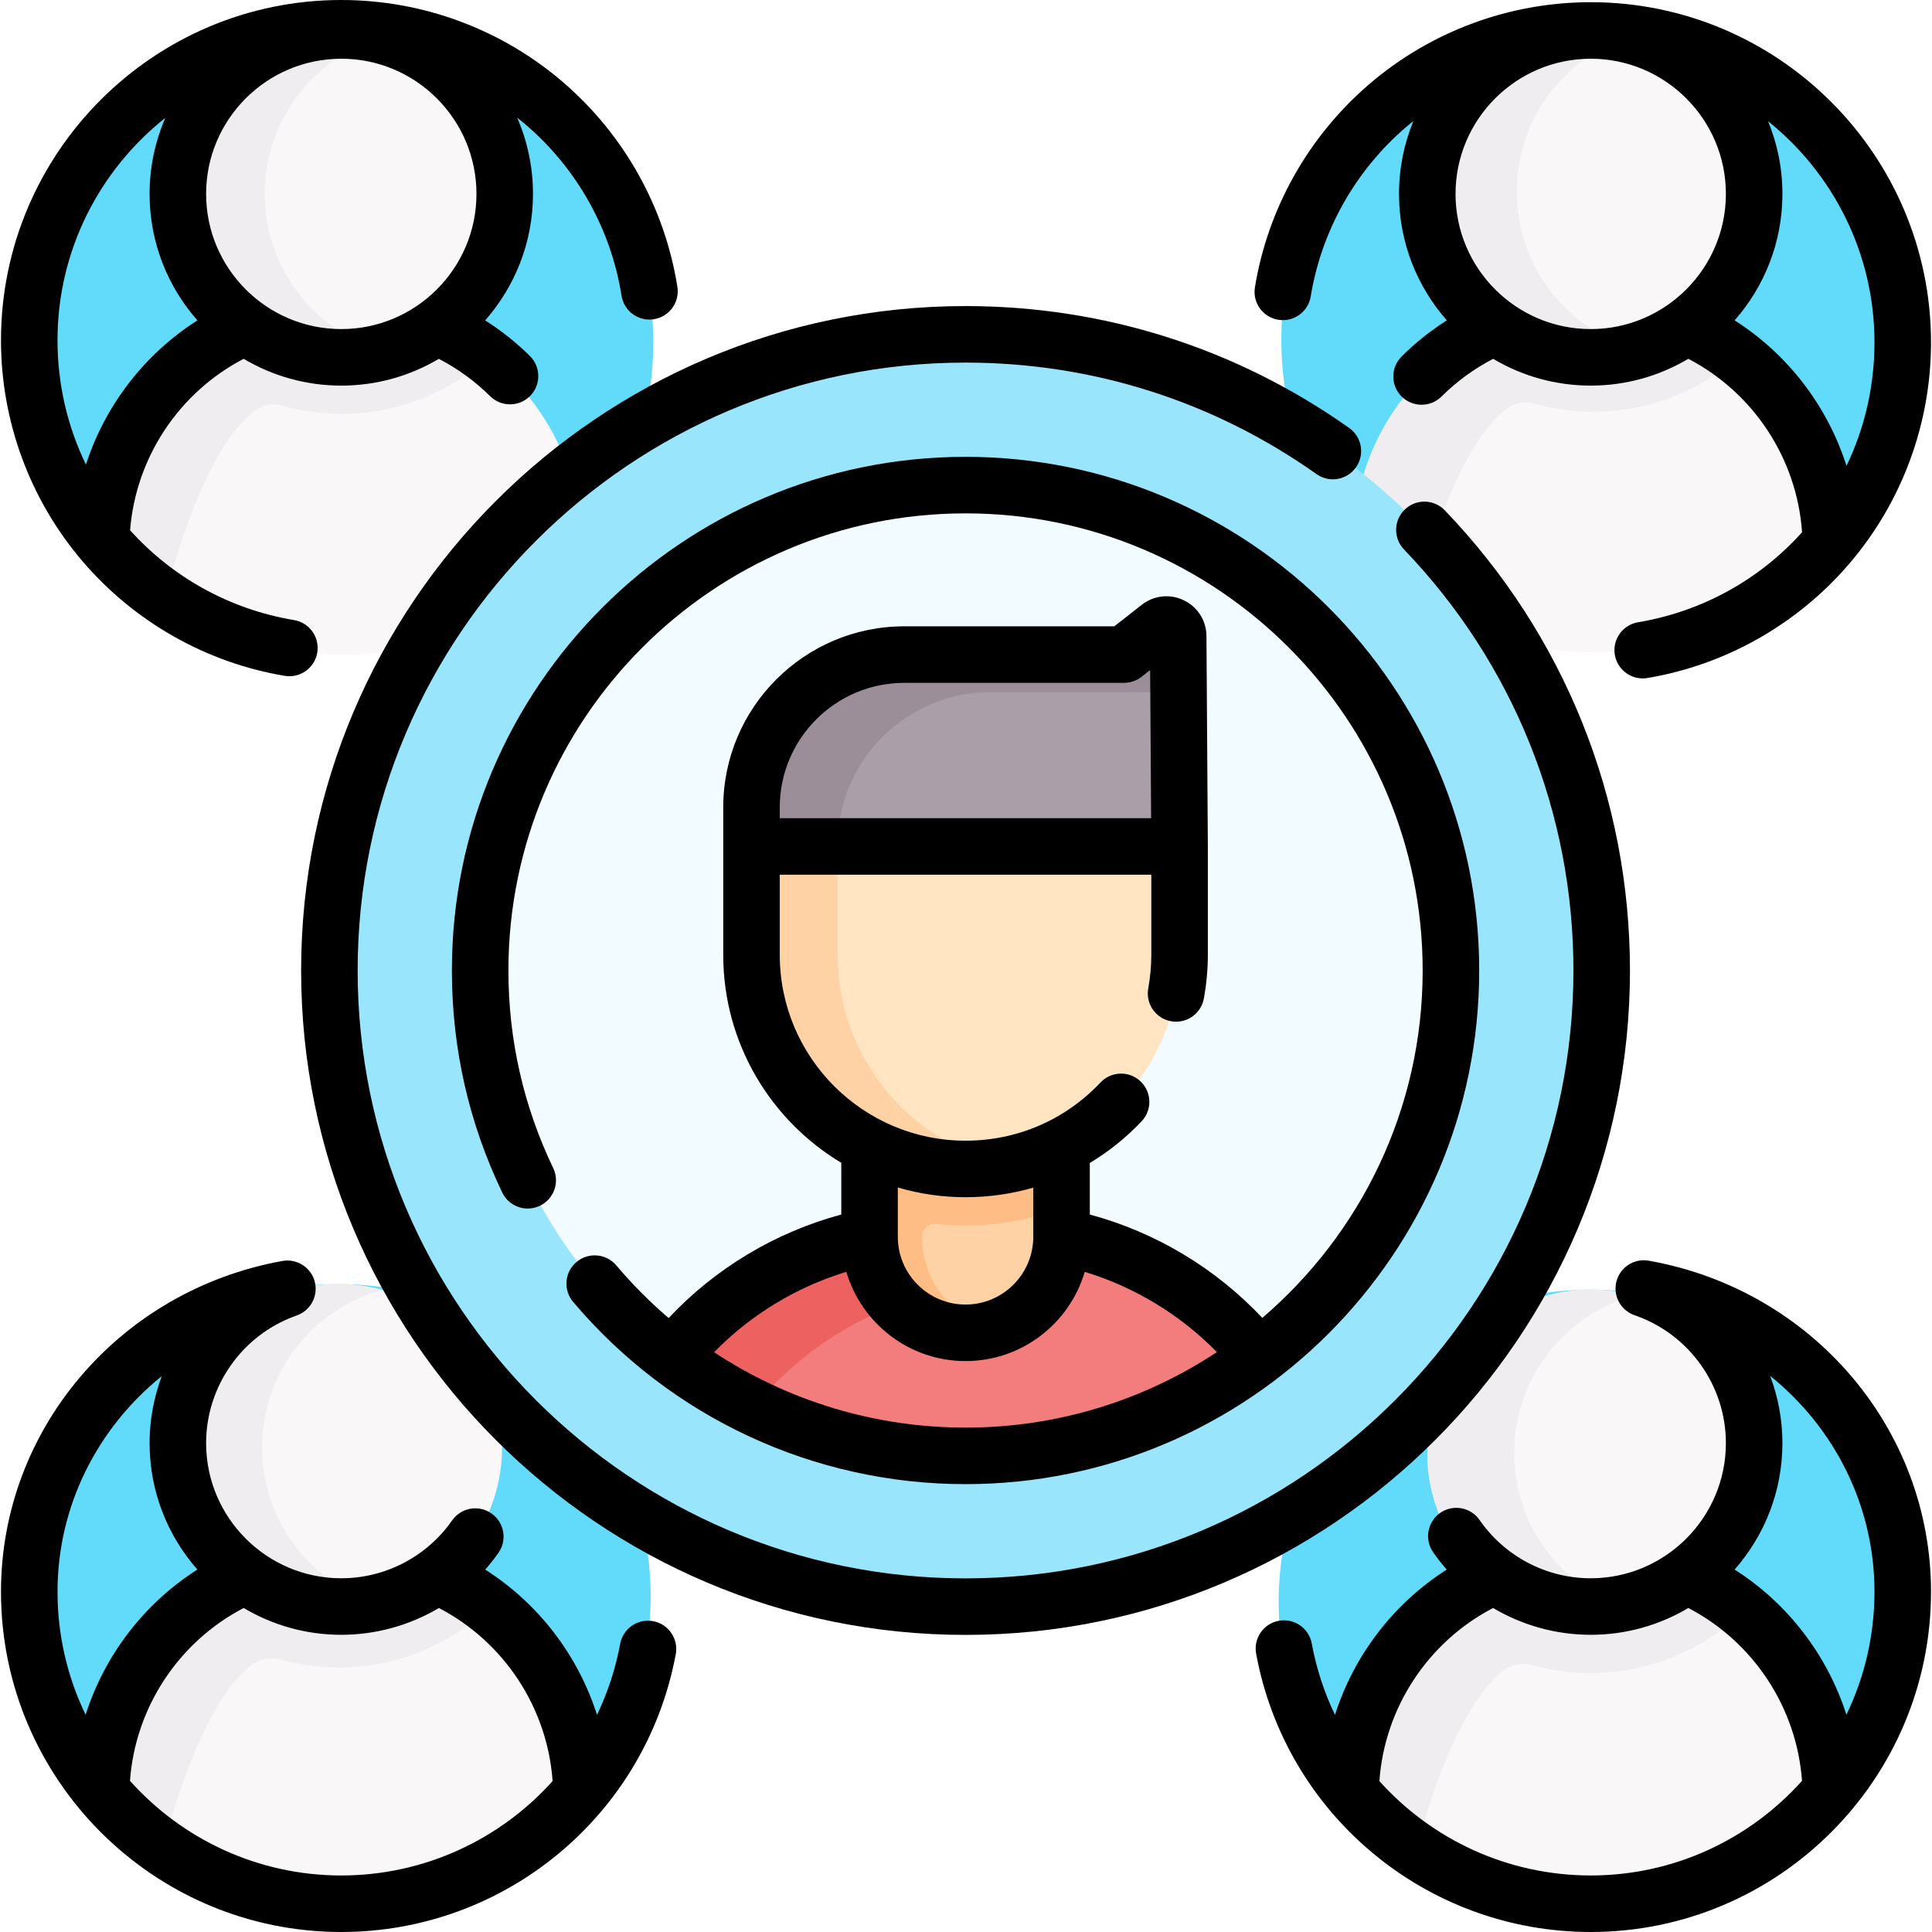
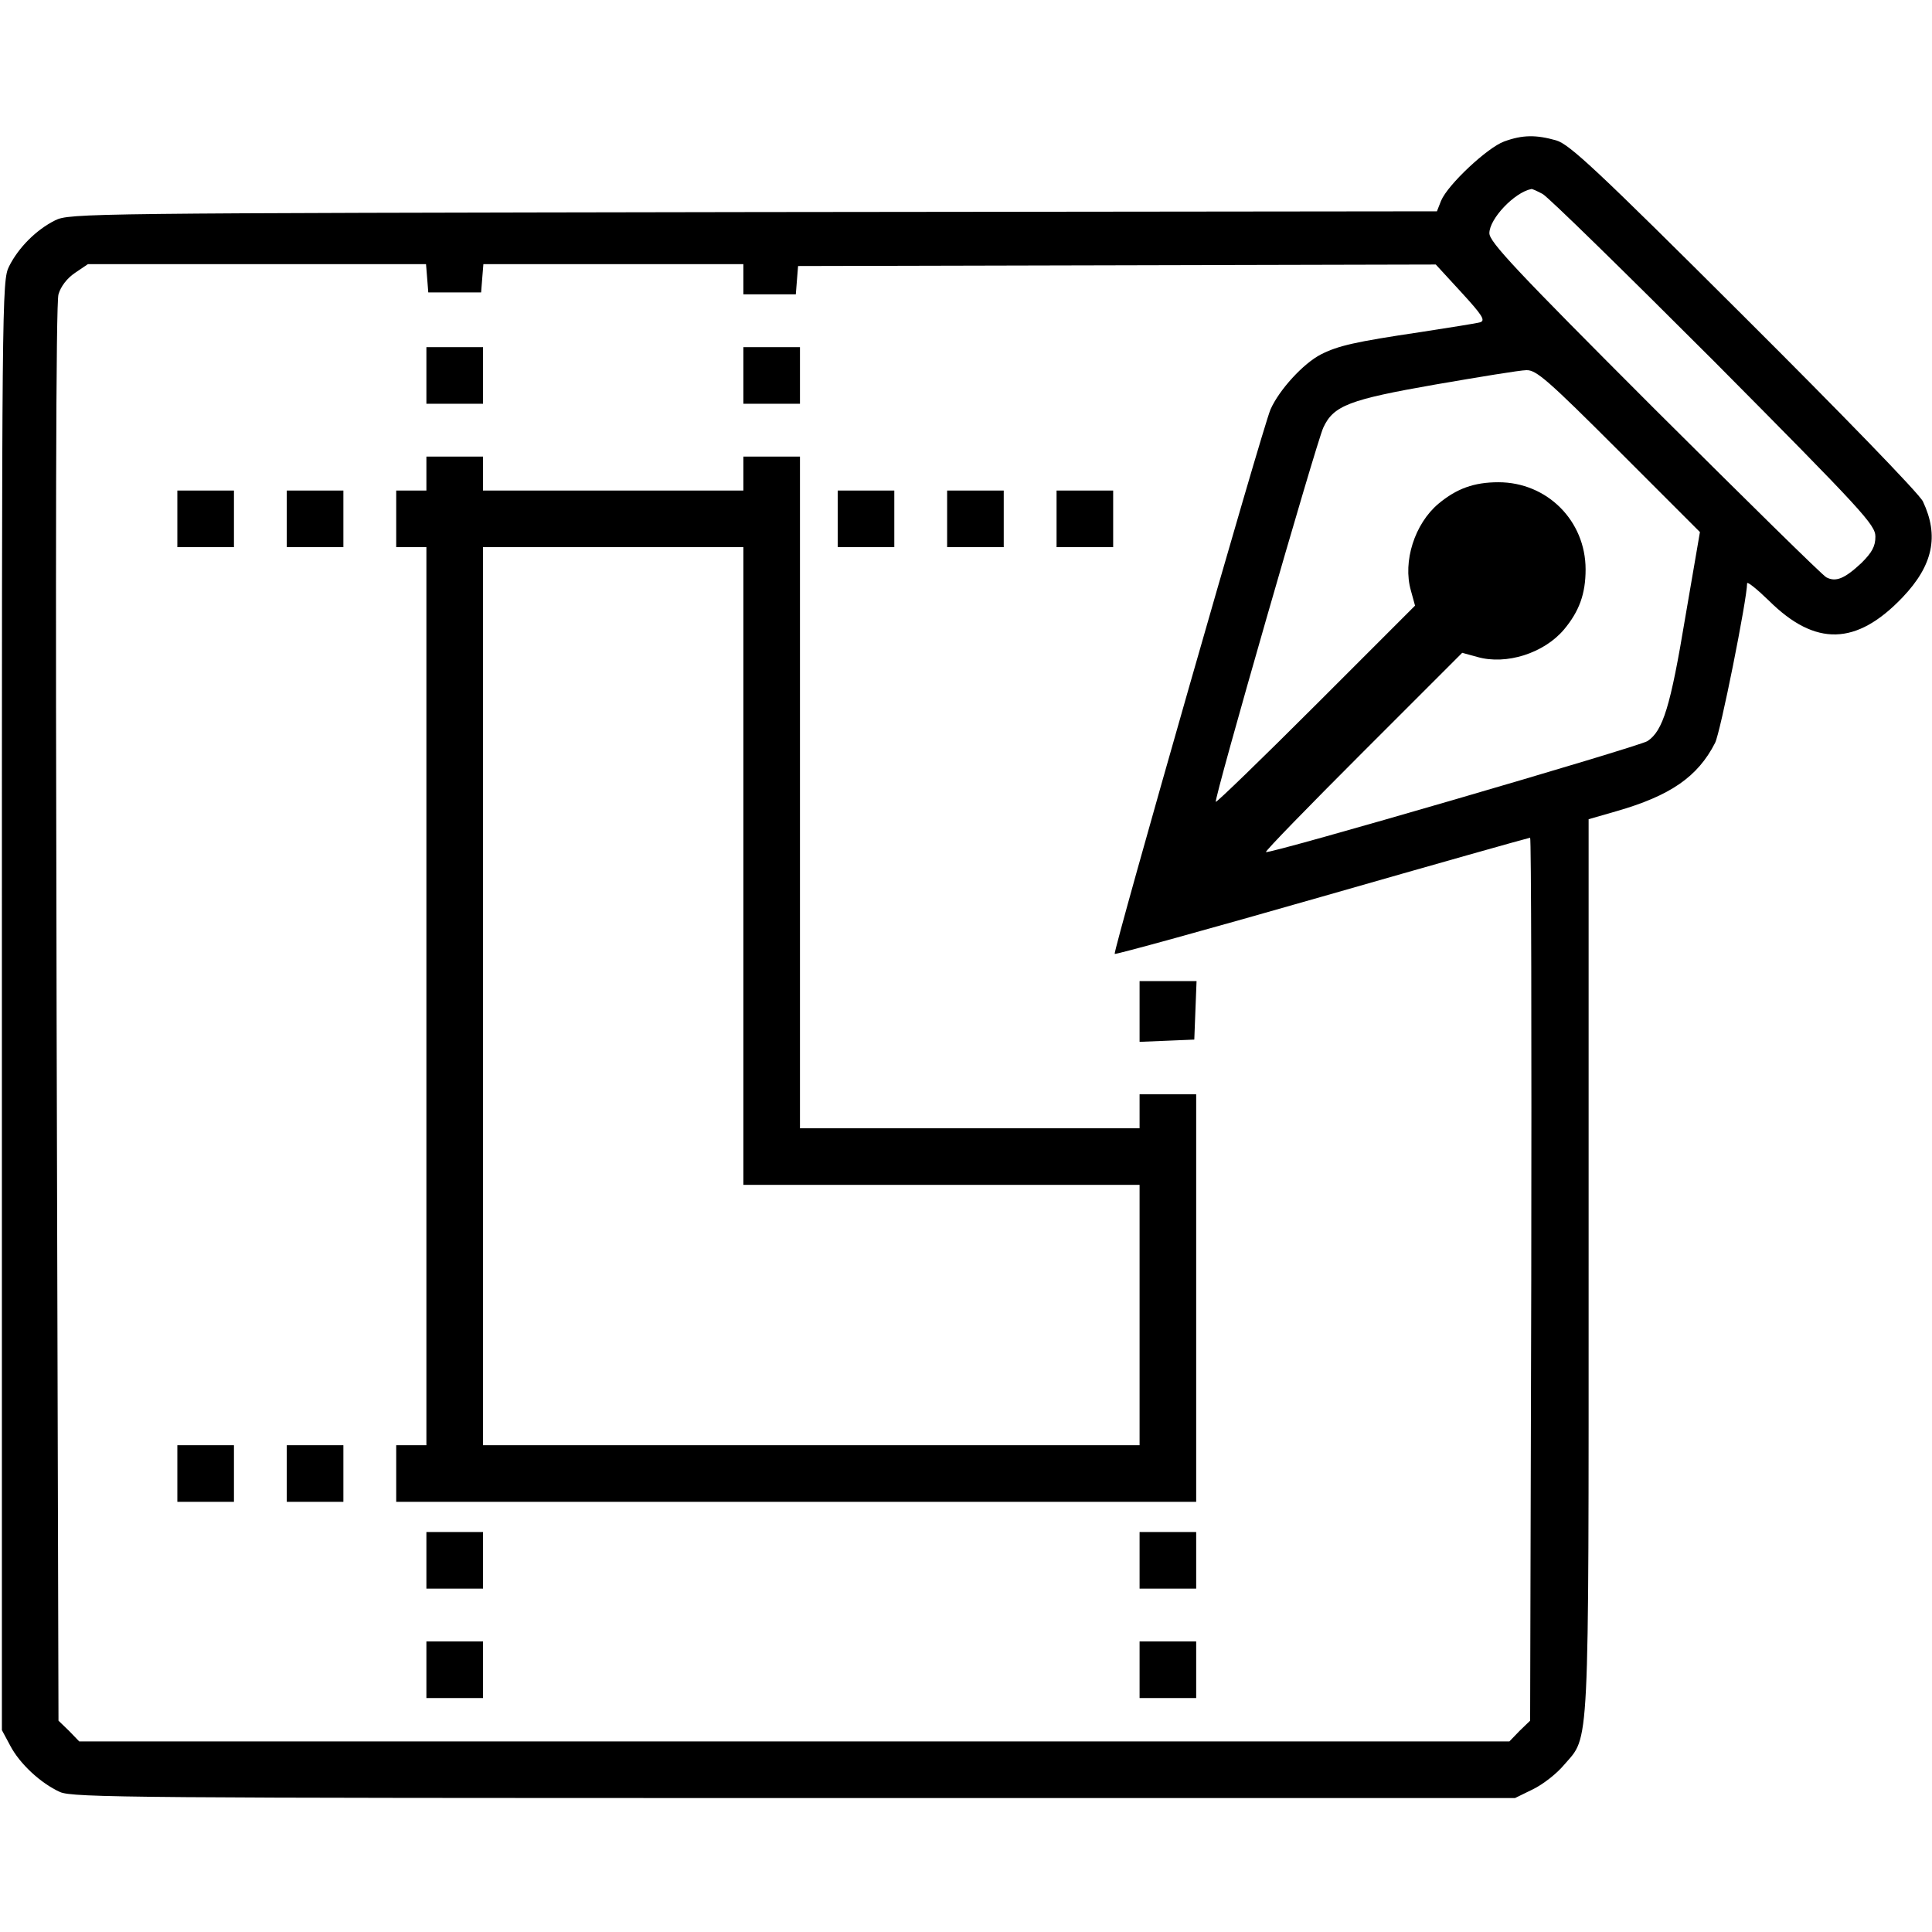
- <svg xmlns="http://www.w3.org/2000/svg" id="Capa_1" enable-background="new 0 0 512.632 512.632" height="512" viewBox="0 0 512.632 512.632" width="512">
-   <g>
-     <g>
-       <g fill="#62dbfb">
-         <path d="m89.843 340.72c-45.72 0-82.79 37.07-82.79 82.79 0 20.107 7.171 38.535 19.088 52.879l108.051-5.865c-.215 3.664-.377 6.637-.377 6.637l19.756-.773 5.33-7.205c8.677-13.093 13.742-28.788 13.742-45.672 0-45.721-37.07-82.791-82.8-82.791z" />
-         <path d="m422.77 7.503c-45.72 0-82.79 37.07-82.79 82.79 0 20.107 7.171 38.535 19.088 52.879l105.739-5.74-.679 7.43 22.371-1.693 5.331-7.205c8.676-13.093 13.742-28.788 13.742-45.672-.002-45.719-37.072-82.789-82.802-82.789z" />
-         <path d="m159.605 136.549c8.677-13.093 13.742-28.788 13.742-45.672 0-45.72-37.07-82.79-82.8-82.79-45.72 0-82.79 37.07-82.79 82.79 0 20.107 7.171 38.535 19.088 52.879z" />
-       </g>
-       <g>
-         <g>
-           <path d="m154.274 143.754c-15.18 18.28-38.1 29.923-63.72 29.923s-48.53-11.641-63.71-29.921c.53-25.61 16.18-47.489 38.37-57.119l19.57-9.04h14.24l16.87 9.04c22.2 9.63 37.84 31.507 38.38 57.117z" fill="#f9f7f8" />
-         </g>
-       </g>
-       <path d="m129.619 94.775c-4.19-3.254-8.795-6-13.725-8.139l-2.984-1.599h-11.713v-6.277l-2.173-1.164h-14.24l-19.57 9.04c-22.19 9.63-37.84 31.509-38.37 57.119 4.917 5.921 10.648 11.139 17.016 15.497-.345-.399 8.834-38.576 23.358-49.979 2.163-1.698 4.997-2.354 7.645-1.611 4.994 1.401 10.255 2.154 15.691 2.154 15.012.001 28.713-5.698 39.065-15.041z" fill="#efedef" />
-       <circle cx="90.556" cy="51.45" fill="#f9f7f8" r="43.367" />
-       <path d="m70.236 51.45c0-19.959 13.488-36.758 31.844-41.807-3.671-1.01-7.532-1.56-11.523-1.56-23.951 0-43.367 19.416-43.367 43.367s19.416 43.367 43.367 43.367c3.992 0 7.852-.55 11.523-1.56-18.356-5.049-31.844-21.848-31.844-41.807z" fill="#efedef" />
-       <g>
-         <g>
-           <path d="m153.571 476.387c-15.18 18.28-38.1 29.923-63.72 29.923s-48.53-11.641-63.71-29.921c.53-25.61 16.18-47.489 38.37-57.119l19.57-9.04h14.24l16.87 9.04c22.199 9.63 37.84 31.507 38.38 57.117z" fill="#f9f7f8" />
-         </g>
-       </g>
-       <path d="m128.916 427.408c-4.19-3.254-8.795-6-13.725-8.139l-2.984-1.599h-11.713v-6.277l-2.173-1.164h-14.241l-19.57 9.04c-22.19 9.63-37.84 31.509-38.37 57.119 4.917 5.921 10.648 11.139 17.016 15.497-.345-.399 8.834-38.577 23.358-49.979 2.163-1.698 4.997-2.354 7.645-1.611 4.994 1.401 10.255 2.154 15.691 2.154 15.012.001 28.714-5.698 39.066-15.041z" fill="#efedef" />
-       <circle cx="89.852" cy="384.083" fill="#f9f7f8" r="43.367" />
-       <path d="m69.532 384.083c0-19.959 13.488-36.758 31.844-41.807-3.671-1.01-7.532-1.56-11.523-1.56-23.951 0-43.367 19.416-43.367 43.367s19.416 43.367 43.367 43.367c3.992 0 7.852-.55 11.523-1.56-18.356-5.049-31.844-21.848-31.844-41.807z" fill="#efedef" />
-       <path d="m422.071 342.187c-45.72 0-82.79 37.07-82.79 82.79 0 20.107 7.171 38.535 19.088 52.879l108.051-5.865c-.215 3.664-.377 6.637-.377 6.637l19.756-.773 5.33-7.205c8.677-13.093 13.742-28.788 13.742-45.672 0-45.721-37.07-82.791-82.8-82.791z" fill="#62dbfb" />
-       <g>
-         <g>
-           <path d="m485.799 477.854c-15.18 18.28-38.1 29.923-63.72 29.923s-48.53-11.641-63.71-29.921c.53-25.61 16.18-47.489 38.37-57.119l19.57-9.04h14.24l16.87 9.04c22.2 9.63 37.84 31.507 38.38 57.117z" fill="#f9f7f8" />
-         </g>
-       </g>
-       <path d="m461.144 428.875c-4.19-3.254-8.795-6-13.725-8.139l-2.984-1.599h-11.713v-6.277l-2.173-1.164h-14.24l-19.57 9.04c-22.19 9.63-37.84 31.509-38.37 57.119 4.917 5.921 10.648 11.139 17.016 15.497-.345-.399 8.834-38.576 23.358-49.979 2.163-1.698 4.997-2.354 7.645-1.611 4.994 1.401 10.255 2.154 15.691 2.154 15.012.001 28.713-5.698 39.065-15.041z" fill="#efedef" />
-       <circle cx="422.081" cy="385.55" fill="#f9f7f8" r="43.367" />
-       <path d="m401.761 385.55c0-19.959 13.488-36.758 31.844-41.807-3.671-1.01-7.532-1.56-11.523-1.56-23.951 0-43.367 19.416-43.367 43.367s19.416 43.367 43.367 43.367c3.992 0 7.852-.55 11.523-1.56-18.356-5.049-31.844-21.848-31.844-41.807z" fill="#efedef" />
-       <g>
-         <g>
-           <path d="m486.498 143.169c-15.18 18.28-38.1 29.923-63.72 29.923s-48.53-11.641-63.71-29.921c.53-25.61 16.18-47.489 38.37-57.119l19.57-9.04h14.24l16.87 9.04c22.199 9.63 37.84 31.507 38.38 57.117z" fill="#f9f7f8" />
-         </g>
-       </g>
-       <path d="m461.843 94.191c-4.19-3.254-8.795-6-13.725-8.139l-2.984-1.599h-11.714v-6.277l-2.173-1.164h-14.24l-19.57 9.04c-22.19 9.63-37.84 31.509-38.37 57.119 4.917 5.921 10.648 11.139 17.016 15.497-.345-.399 8.834-38.576 23.358-49.979 2.163-1.698 4.997-2.354 7.645-1.611 4.994 1.401 10.255 2.154 15.691 2.154 15.012 0 28.714-5.698 39.066-15.041z" fill="#efedef" />
-       <circle cx="422.779" cy="50.865" fill="#f9f7f8" r="43.367" />
-       <path d="m402.459 50.865c0-19.959 13.488-36.758 31.844-41.807-3.671-1.01-7.532-1.56-11.523-1.56-23.951 0-43.367 19.416-43.367 43.367s19.416 43.367 43.367 43.367c3.992 0 7.852-.55 11.523-1.56-18.356-5.048-31.844-21.847-31.844-41.807z" fill="#efedef" />
-       <circle cx="256.194" cy="257.507" fill="#99e6fc" r="168.795" />
-       <g id="XMLID_142_">
-         <g>
-           <circle cx="256.194" cy="257.507" fill="#f2fbff" r="128.79" />
-         </g>
-       </g>
-       <g id="XMLID_143_">
-         <g>
-           <g id="XMLID_157_">
-             <g>
-               <path d="m333.305 359.155.77.94c-21.629 16.462-48.616 26.232-77.88 26.21-29.271-.022-56.262-9.737-77.88-26.21l.77-.94c13.14-15.95 31.38-26.89 51.64-30.97h50.94c10.13 2.04 19.75 5.79 28.49 11.03s16.58 11.96 23.15 19.94z" fill="#f37c7c" />
-             </g>
-           </g>
-           <path d="m250.995 328.185h-20.27c-20.26 4.08-38.5 15.02-51.64 30.97l-.77.94c6.726 5.125 13.972 9.595 21.645 13.324l.214-.262c12.962-15.734 30.89-26.578 50.82-30.786v-14.186z" fill="#ee6161" />
-           <path d="m281.665 328.172c0 14.067-11.404 25.471-25.471 25.471-14.067 0-25.471-11.404-25.471-25.471v-60.795h51.874z" fill="#fed2a4" />
-           <path d="m312.614 168.817c-.01-2.59-3-4.03-5.04-2.43l-9.32 7.3h-58.33c-22.38 0-40.52 18.14-40.52 40.52v10.38l5.112 18.673h98.279l10.189-18.673z" fill="#aa9ea9" />
-           <path d="m222.286 234.549v-10.38c0-22.38 18.14-40.52 40.52-40.52h49.906l-.098-14.832c-.01-2.59-3-4.03-5.04-2.43l-9.32 7.3h-58.33c-22.38 0-40.52 18.14-40.52 40.52v10.38l5.112 18.673h20.155z" fill="#9b8e99" />
-           <path d="m256.194 325.167c9.013 0 17.635-1.685 25.59-4.731l.409-26.661h-37.523v-26.398h-13.947v60.232c0 13.927 10.942 25.696 24.865 26.027 2.635.063 5.219-.281 7.621-.964-10.676-3.034-18.539-12.852-18.539-24.5v-.088c0-2.025 1.77-3.566 3.783-3.344 2.543.28 5.125.427 7.741.427z" fill="#ffbd86" />
-           <path d="m312.984 224.587v28.79c0 31.36-25.42 56.79-56.79 56.79s-56.79-25.43-56.79-56.79v-28.79z" fill="#ffe5c2" />
-           <path d="m222.253 253.377v-28.79h-22.849v28.79c0 31.36 25.42 56.79 56.79 56.79 3.913 0 7.734-.396 11.425-1.15-25.892-5.288-45.366-28.192-45.366-55.64z" fill="#fed2a4" />
-         </g>
-       </g>
-     </g>
-     <g>
-       <path d="m432.49 257.507c0-45.748-17.451-89.111-49.137-122.102-2.869-2.987-7.617-3.082-10.604-.214-2.987 2.869-3.083 7.617-.214 10.604 28.99 30.183 44.956 69.856 44.956 111.711 0 88.938-72.357 161.295-161.295 161.295s-161.297-72.356-161.297-161.294 72.357-161.296 161.295-161.296c33.602 0 65.806 10.232 93.13 29.59 3.378 2.395 8.061 1.596 10.455-1.784 2.395-3.38 1.596-8.061-1.784-10.455-29.873-21.164-65.075-32.351-101.801-32.351-97.209 0-176.295 79.086-176.295 176.295s79.086 176.295 176.295 176.295 176.296-79.085 176.296-176.294z" />
-       <path d="m177.416 349.725c-4.958-4.24-9.608-8.904-13.89-13.97-2.675-3.163-7.406-3.561-10.57-.886-3.163 2.674-3.56 7.406-.886 10.57 25.979 30.734 63.931 48.36 104.125 48.36 75.152 0 136.292-61.141 136.292-136.292s-61.141-136.292-136.292-136.292-136.292 61.141-136.292 136.292c0 20.624 4.494 40.444 13.358 58.91 1.792 3.734 6.274 5.309 10.007 3.516 3.734-1.792 5.308-6.272 3.516-10.007-7.883-16.424-11.881-34.06-11.881-52.419 0-66.881 54.412-121.292 121.292-121.292s121.292 54.412 121.292 121.292c0 36.853-16.526 69.916-42.551 92.179-12.39-13.188-28.298-22.721-45.77-27.427v-13.678c4.991-3 9.62-6.693 13.751-11.065 2.845-3.01 2.711-7.757-.3-10.603-3.01-2.844-7.757-2.71-10.603.3-9.417 9.965-22.139 15.454-35.82 15.454-27.179 0-49.292-22.112-49.292-49.292v-21.286h98.583v21.286c0 2.921-.274 5.908-.813 8.877-.741 4.075 1.962 7.98 6.037 8.721 4.073.74 7.98-1.962 8.721-6.037.701-3.852 1.056-7.742 1.056-11.561v-28.786c0-.008-.001-.015-.001-.023 0-.009.001-.018.001-.027l-.369-55.771c-.027-4.081-2.326-7.717-6.001-9.492-3.674-1.774-7.952-1.313-11.164 1.202l-7.287 5.708h-55.737c-26.481 0-48.024 21.543-48.024 48.024v10.378 28.786c0 23.405 12.576 43.922 31.32 55.167v13.717c-17.492 4.712-33.414 14.259-45.808 27.467zm62.511-168.538h58.325c1.676 0 3.305-.562 4.625-1.595l2.299-1.801.26 39.299h-98.533v-2.878c0-18.211 14.815-33.025 33.024-33.025zm82.961 177.577c-19.148 12.655-42.074 20.035-66.694 20.035-24.014 0-47.124-7.081-66.721-20.007 9.701-9.934 21.816-17.286 35.093-21.326 4.024 13.668 16.676 23.677 31.628 23.677s27.605-10.009 31.628-23.677c13.264 4.037 25.369 11.378 35.066 21.298zm-66.694-41.097c6.186 0 12.214-.879 17.971-2.543v13.049c0 9.909-8.062 17.971-17.971 17.971s-17.971-8.062-17.971-17.971v-13.081c5.707 1.664 11.733 2.575 17.971 2.575z" />
-       <path d="m339.174 84.848c4.087.667 7.943-2.106 8.61-6.194 2.844-17.422 11.831-33.385 25.306-44.948.636-.546 1.289-1.068 1.941-1.591-2.461 5.964-3.821 12.493-3.821 19.335 0 12.848 4.798 24.59 12.683 33.552-4.299 2.736-8.309 5.927-11.979 9.569-2.94 2.917-2.958 7.666-.04 10.606 1.466 1.477 3.395 2.217 5.323 2.217 1.91 0 3.82-.725 5.283-2.177 4.078-4.047 8.682-7.393 13.709-10.006 7.589 4.506 16.439 7.105 25.887 7.105 9.453 0 18.307-2.601 25.899-7.112 17.317 9.006 28.827 26.512 30.178 46.021-11.031 12.289-26.129 20.966-43.52 23.885-4.085.686-6.84 4.553-6.155 8.638.615 3.665 3.791 6.259 7.388 6.259.412 0 .83-.034 1.25-.104 20.813-3.494 39.864-14.297 53.641-30.419 13.938-16.31 21.613-37.123 21.613-58.605 0-49.789-40.506-90.295-90.295-90.295-21.553 0-42.42 7.72-58.755 21.739-16.154 13.862-26.929 33.01-30.341 53.916-.667 4.087 2.106 7.942 6.195 8.609zm47.035-33.398c0-19.777 16.09-35.867 35.867-35.867s35.867 16.09 35.867 35.867-16.09 35.867-35.867 35.867-35.867-16.09-35.867-35.867zm111.162 39.429c0 11.69-2.654 22.805-7.425 32.736-5.039-15.84-15.525-29.593-29.685-38.614 7.885-8.963 12.682-20.704 12.682-33.551 0-6.824-1.354-13.336-3.803-19.285 17.196 13.811 28.231 34.993 28.231 58.714z" />
-       <path d="m75.544 179.326c.42.07.836.104 1.248.104 3.597 0 6.774-2.596 7.388-6.262.684-4.085-2.073-7.952-6.158-8.636-17.38-2.911-32.472-11.571-43.504-23.841 1.523-19.293 12.98-36.562 30.138-45.486 7.592 4.511 16.446 7.112 25.899 7.112 9.448 0 18.298-2.598 25.887-7.105 4.988 2.592 9.56 5.907 13.615 9.913 1.461 1.444 3.366 2.164 5.27 2.164 1.935 0 3.869-.744 5.336-2.229 2.911-2.947 2.881-7.696-.065-10.606-3.638-3.593-7.611-6.74-11.863-9.448 7.887-8.963 12.686-20.706 12.686-33.556 0-7.186-1.499-14.027-4.2-20.229.834.659 1.662 1.328 2.47 2.025 13.505 11.647 22.464 27.706 25.227 45.218.646 4.092 4.493 6.888 8.577 6.24 4.092-.645 6.885-4.485 6.24-8.577-3.314-21.015-14.056-40.277-30.247-54.24-16.365-14.114-37.294-21.887-58.932-21.887-49.789 0-90.296 40.506-90.296 90.295 0 21.487 7.679 42.305 21.623 58.616 13.784 16.126 32.841 26.927 53.661 30.415zm-20.855-127.876c0-19.777 16.09-35.867 35.867-35.867s35.867 16.09 35.867 35.867-16.09 35.867-35.867 35.867-35.867-16.09-35.867-35.867zm-10.815-20.176c-2.686 6.19-4.185 13.01-4.185 20.177 0 12.85 4.8 24.595 12.688 33.558-14.057 8.954-24.492 22.569-29.574 38.261-4.844-9.991-7.543-21.189-7.543-32.974 0-23.897 11.199-45.22 28.614-59.022z" />
-       <path d="m437.474 334.509c-4.079-.725-7.972 1.994-8.697 6.072-.674 3.794 1.633 7.425 5.241 8.497.062.024.12.054.183.076 14.2 5.103 23.741 18.667 23.741 33.754 0 19.777-16.09 35.867-35.867 35.867-11.751 0-22.776-5.78-29.49-15.462-2.359-3.403-7.032-4.25-10.437-1.889-3.404 2.36-4.25 7.033-1.889 10.437 1.121 1.616 2.333 3.149 3.615 4.607-14.135 9.011-24.608 22.738-29.651 38.549-2.836-5.9-4.936-12.251-6.17-18.947-.751-4.073-4.656-6.766-8.735-6.017-4.073.751-6.767 4.662-6.017 8.735 7.886 42.788 45.22 73.843 88.774 73.843 49.789 0 90.295-40.506 90.295-90.295.001-43.178-31.498-80.114-74.896-87.827zm-15.398 163.123c-22.052 0-42.18-9.557-56.071-25.042 1.382-19.47 12.882-36.934 30.17-45.926 7.739 4.584 16.658 7.111 25.9 7.111 9.453 0 18.307-2.601 25.899-7.112 17.27 8.982 28.765 26.419 30.167 45.865-13.795 15.395-33.815 25.104-56.065 25.104zm67.842-42.648c-5.05-15.801-15.526-29.518-29.66-38.521 7.886-8.963 12.685-20.706 12.685-33.555 0-6.208-1.146-12.232-3.255-17.836 17.048 13.729 27.684 34.447 27.684 57.265-.001 11.69-2.679 22.766-7.454 32.647z" />
-       <path d="m173.303 430.16c-4.076-.757-7.986 1.933-8.743 6.005-1.236 6.659-3.33 12.976-6.153 18.847-5.047-15.809-15.524-29.532-29.662-38.541 1.244-1.414 2.424-2.894 3.516-4.456 2.373-3.395 1.545-8.071-1.85-10.444-3.395-2.374-8.071-1.546-10.444 1.85-6.72 9.614-17.716 15.353-29.412 15.353-19.777 0-35.867-16.09-35.867-35.867 0-15.036 9.497-28.585 23.631-33.716.061-.022.118-.052.178-.075 3.56-1.111 5.821-4.72 5.141-8.484-.736-4.077-4.642-6.782-8.713-6.048-43.263 7.812-74.665 44.718-74.665 87.752 0 49.789 40.506 90.295 90.295 90.295 43.497 0 80.823-31.007 88.753-73.729.757-4.071-1.932-7.986-6.005-8.742zm-130.379-65.023c-2.096 5.588-3.234 11.59-3.234 17.771 0 12.846 4.797 24.587 12.68 33.549-14.134 9.005-24.605 22.727-29.653 38.532-4.776-9.883-7.456-20.96-7.456-32.652-.001-22.768 10.63-43.469 27.663-57.2zm47.632 132.495c-22.251 0-42.27-9.709-56.066-25.104 1.402-19.446 12.896-36.883 30.167-45.865 7.592 4.511 16.446 7.112 25.899 7.112 9.235 0 18.157-2.527 25.899-7.112 17.287 8.99 28.787 26.452 30.172 45.921-13.895 15.487-34.026 25.048-56.071 25.048z" />
-     </g>
+ <svg xmlns="http://www.w3.org/2000/svg" version="1.0" width="512pt" height="512pt" viewBox="0 0 512 512" preserveAspectRatio="xMidYMid meet">
+   <g transform="translate(0,512) scale(0.1,-0.1)" fill="#000000" stroke="none">
+     <path d="M3986 4745 c-44 -16 -149 -114 -167 -157 l-11 -28 -1812 -2 c-1768 -3 -1812 -3 -1850 -22 -50 -25 -97 -72 -122 -122 -19 -38 -19 -80 -19 -1959 l0 -1920 22 -41 c25 -48 81 -100 132 -123 33 -15 204 -16 1946 -16 l1910 0 47 23 c27 13 64 42 83 65 68 79 65 14 65 1323 l0 1183 73 21 c143 41 216 91 262 181 14 26 85 382 85 423 0 6 26 -15 58 -46 123 -122 232 -119 354 9 81 85 97 163 54 254 -9 20 -219 236 -474 490 -390 389 -463 457 -498 467 -53 15 -89 15 -138 -3z m102 -139 c15 -8 219 -208 455 -444 394 -397 427 -433 427 -464 0 -26 -9 -42 -37 -70 -45 -42 -68 -51 -93 -38 -10 5 -215 207 -456 447 -369 369 -437 442 -437 465 0 38 66 108 111 117 2 1 15 -5 30 -13z m-2956 -223 l3 -38 70 0 70 0 3 38 3 37 345 0 344 0 0 -40 0 -40 69 0 70 0 3 38 3 37 845 2 845 2 68 -74 c55 -60 64 -74 50 -79 -10 -3 -81 -14 -158 -26 -175 -26 -218 -36 -264 -59 -47 -24 -111 -94 -134 -146 -21 -48 -418 -1437 -413 -1443 3 -2 250 66 550 152 300 86 548 156 551 156 3 0 4 -526 3 -1170 l-3 -1170 -28 -27 -27 -28 -1895 0 -1895 0 -27 28 -28 27 -5 1873 c-3 1233 -2 1884 5 1907 6 21 23 43 44 57 l34 23 448 0 448 0 3 -37z m3158 -458 l215 -215 -39 -227 c-39 -235 -59 -300 -100 -327 -24 -15 -1005 -301 -1011 -294 -3 2 114 122 258 266 l262 262 40 -11 c77 -22 177 10 230 73 40 48 57 94 57 159 0 129 -102 231 -231 231 -65 0 -111 -17 -159 -57 -63 -53 -95 -153 -73 -230 l11 -40 -262 -262 c-144 -144 -264 -260 -266 -258 -6 5 267 954 285 992 27 58 68 74 297 114 116 20 225 38 241 38 26 1 57 -26 245 -214z" />
+     <path d="M1130 4125 l0 -75 75 0 75 0 0 75 0 75 -75 0 -75 0 0 -75z" />
+     <path d="M1970 4125 l0 -75 75 0 75 0 0 75 0 75 -75 0 -75 0 0 -75z" />
+     <path d="M1130 3865 l0 -45 -40 0 -40 0 0 -75 0 -75 40 0 40 0 0 -1190 0 -1190 -40 0 -40 0 0 -75 0 -75 1060 0 1060 0 0 540 0 540 -75 0 -75 0 0 -45 0 -45 -450 0 -450 0 0 890 0 890 -75 0 -75 0 0 -45 0 -45 -345 0 -345 0 0 45 0 45 -75 0 -75 0 0 -45z m840 -1040 l0 -845 525 0 525 0 0 -345 0 -345 -870 0 -870 0 0 1190 0 1190 345 0 345 0 0 -845z" />
+     <path d="M470 3745 l0 -75 75 0 75 0 0 75 0 75 -75 0 -75 0 0 -75z" />
+     <path d="M760 3745 l0 -75 75 0 75 0 0 75 0 75 -75 0 -75 0 0 -75z" />
+     <path d="M2220 3745 l0 -75 75 0 75 0 0 75 0 75 -75 0 -75 0 0 -75z" />
+     <path d="M2510 3745 l0 -75 75 0 75 0 0 75 0 75 -75 0 -75 0 0 -75z" />
+     <path d="M2800 3745 l0 -75 75 0 75 0 0 75 0 75 -75 0 -75 0 0 -75z" />
+     <path d="M3020 2440 l0 -81 73 3 72 3 3 78 3 77 -76 0 -75 0 0 -80z" />
+     <path d="M470 1215 l0 -75 75 0 75 0 0 75 0 75 -75 0 -75 0 0 -75z" />
+     <path d="M760 1215 l0 -75 75 0 75 0 0 75 0 75 -75 0 -75 0 0 -75z" />
+     <path d="M1130 985 l0 -75 75 0 75 0 0 75 0 75 -75 0 -75 0 0 -75z" />
+     <path d="M3020 985 l0 -75 75 0 75 0 0 75 0 75 -75 0 -75 0 0 -75z" />
+     <path d="M1130 695 l0 -75 75 0 75 0 0 75 0 75 -75 0 -75 0 0 -75z" />
+     <path d="M3020 695 l0 -75 75 0 75 0 0 75 0 75 -75 0 -75 0 0 -75z" />
  </g>
</svg>
